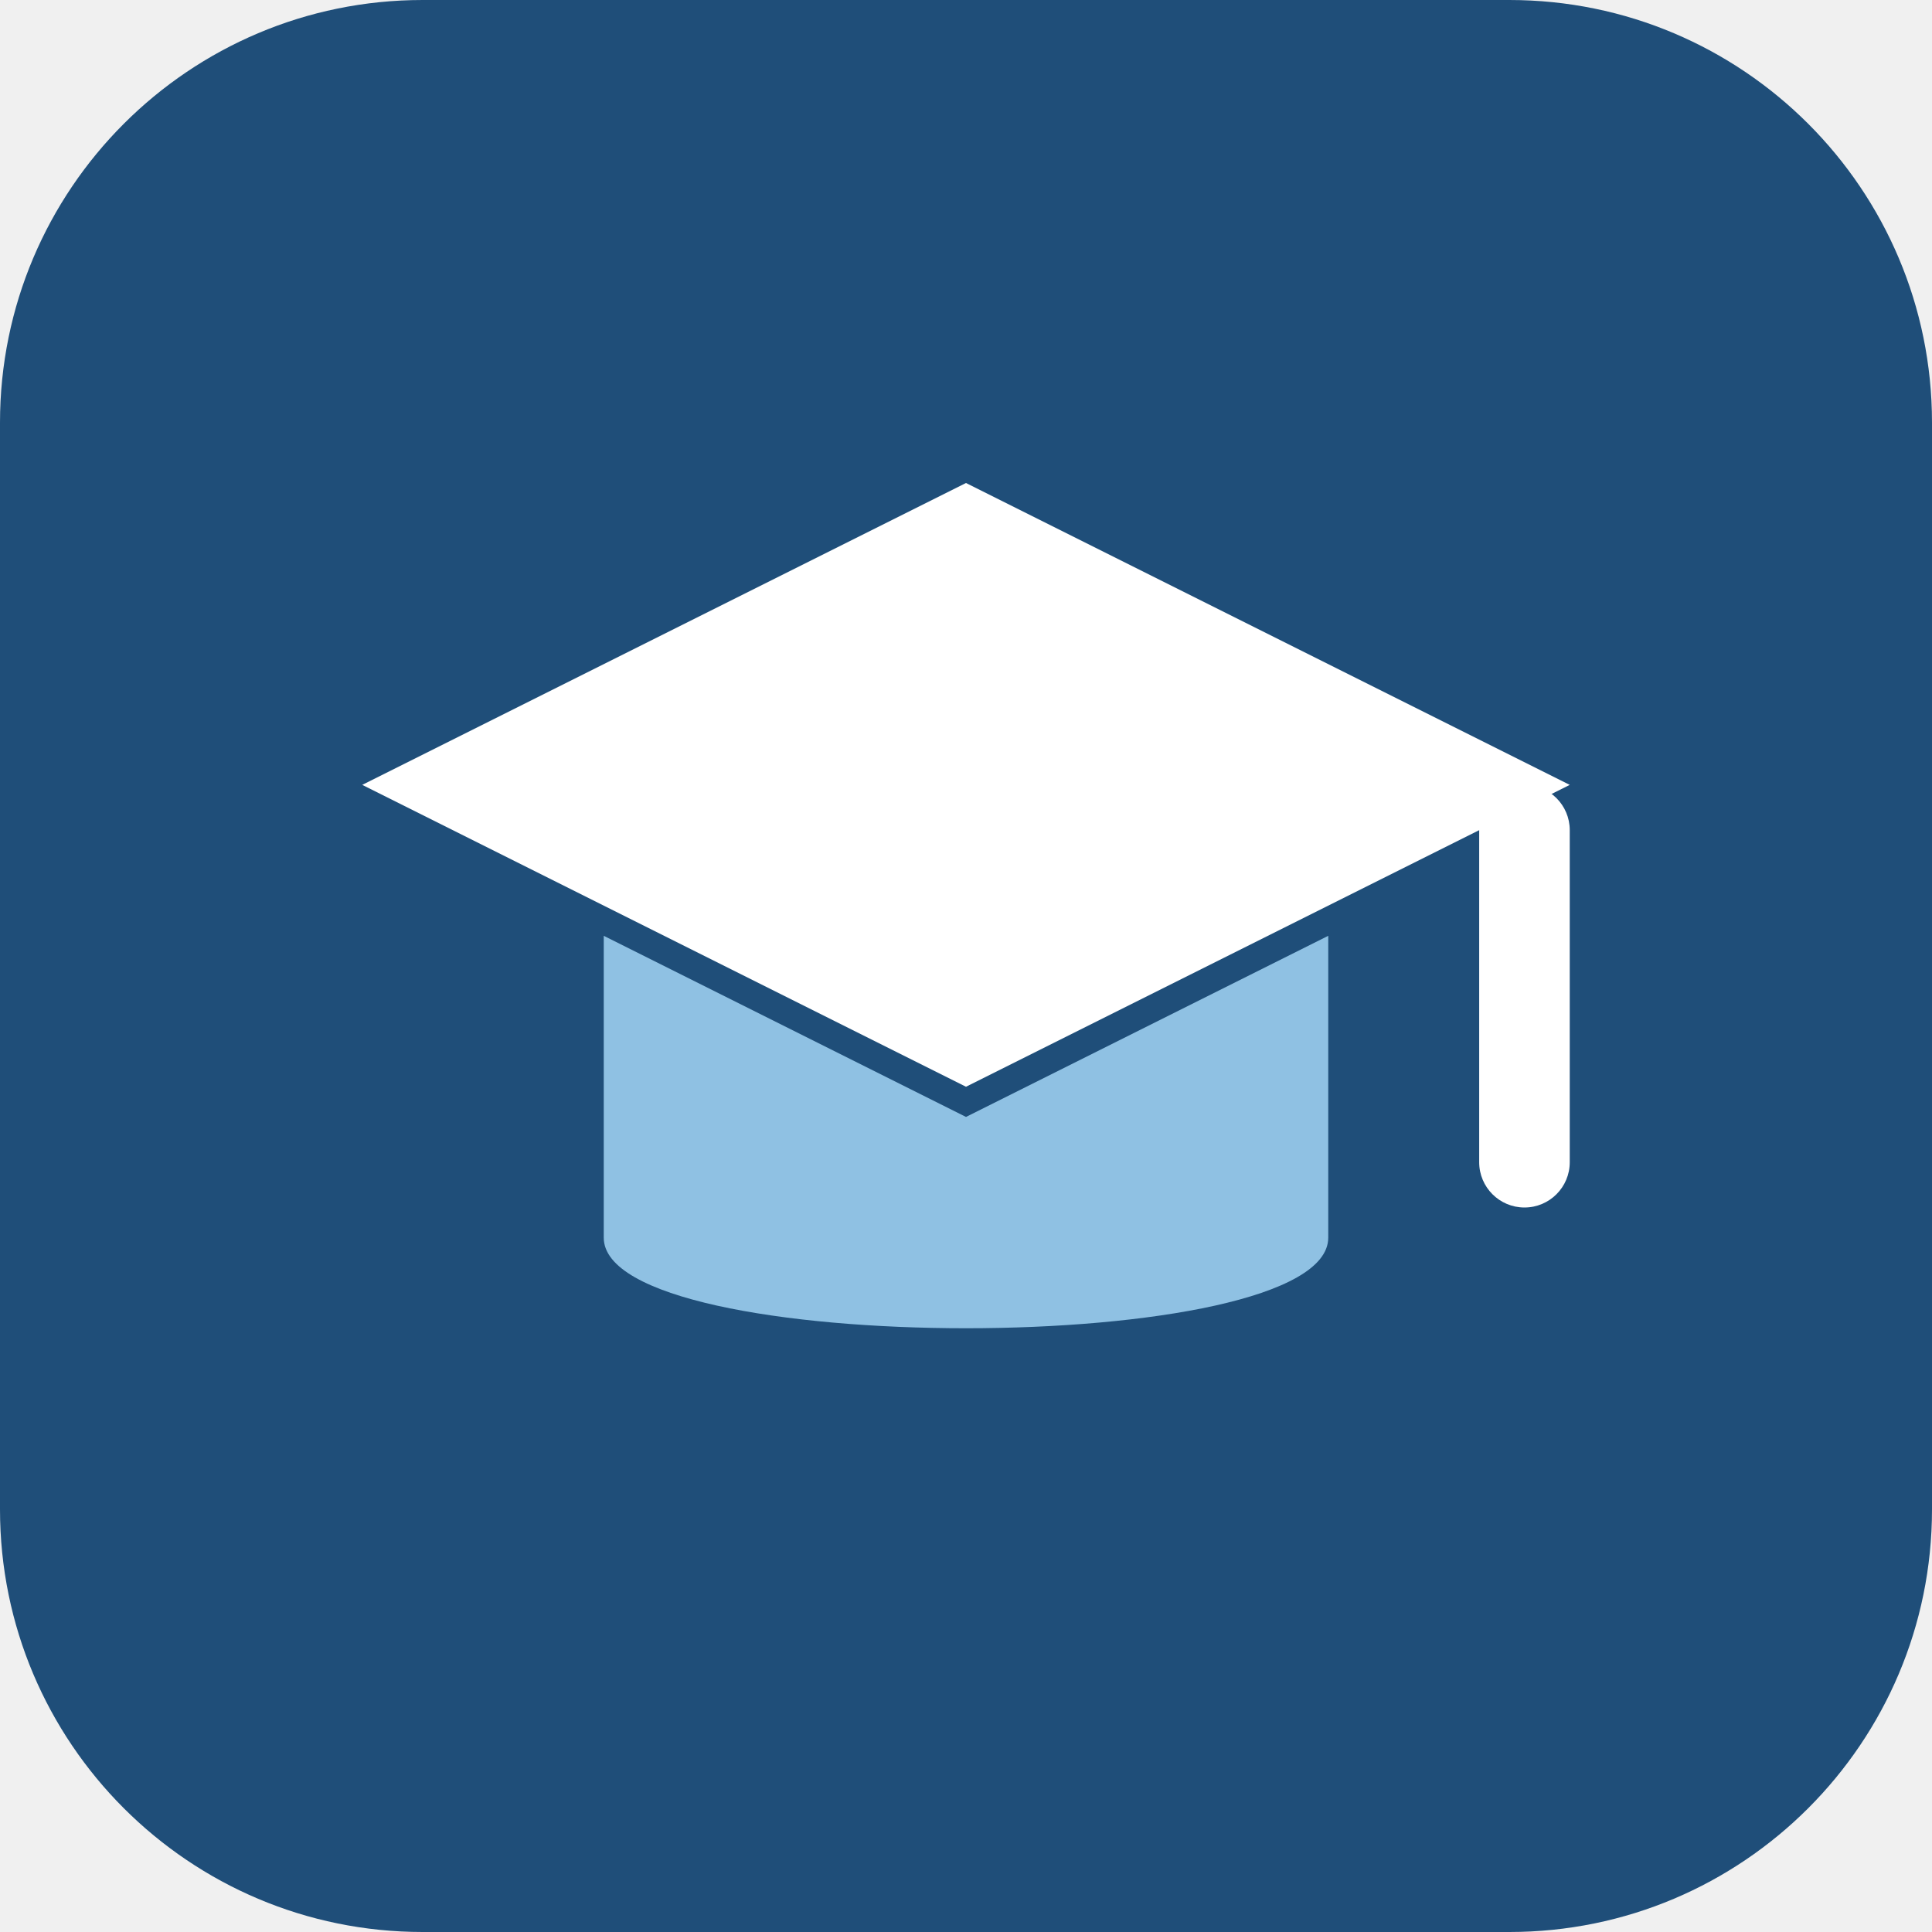
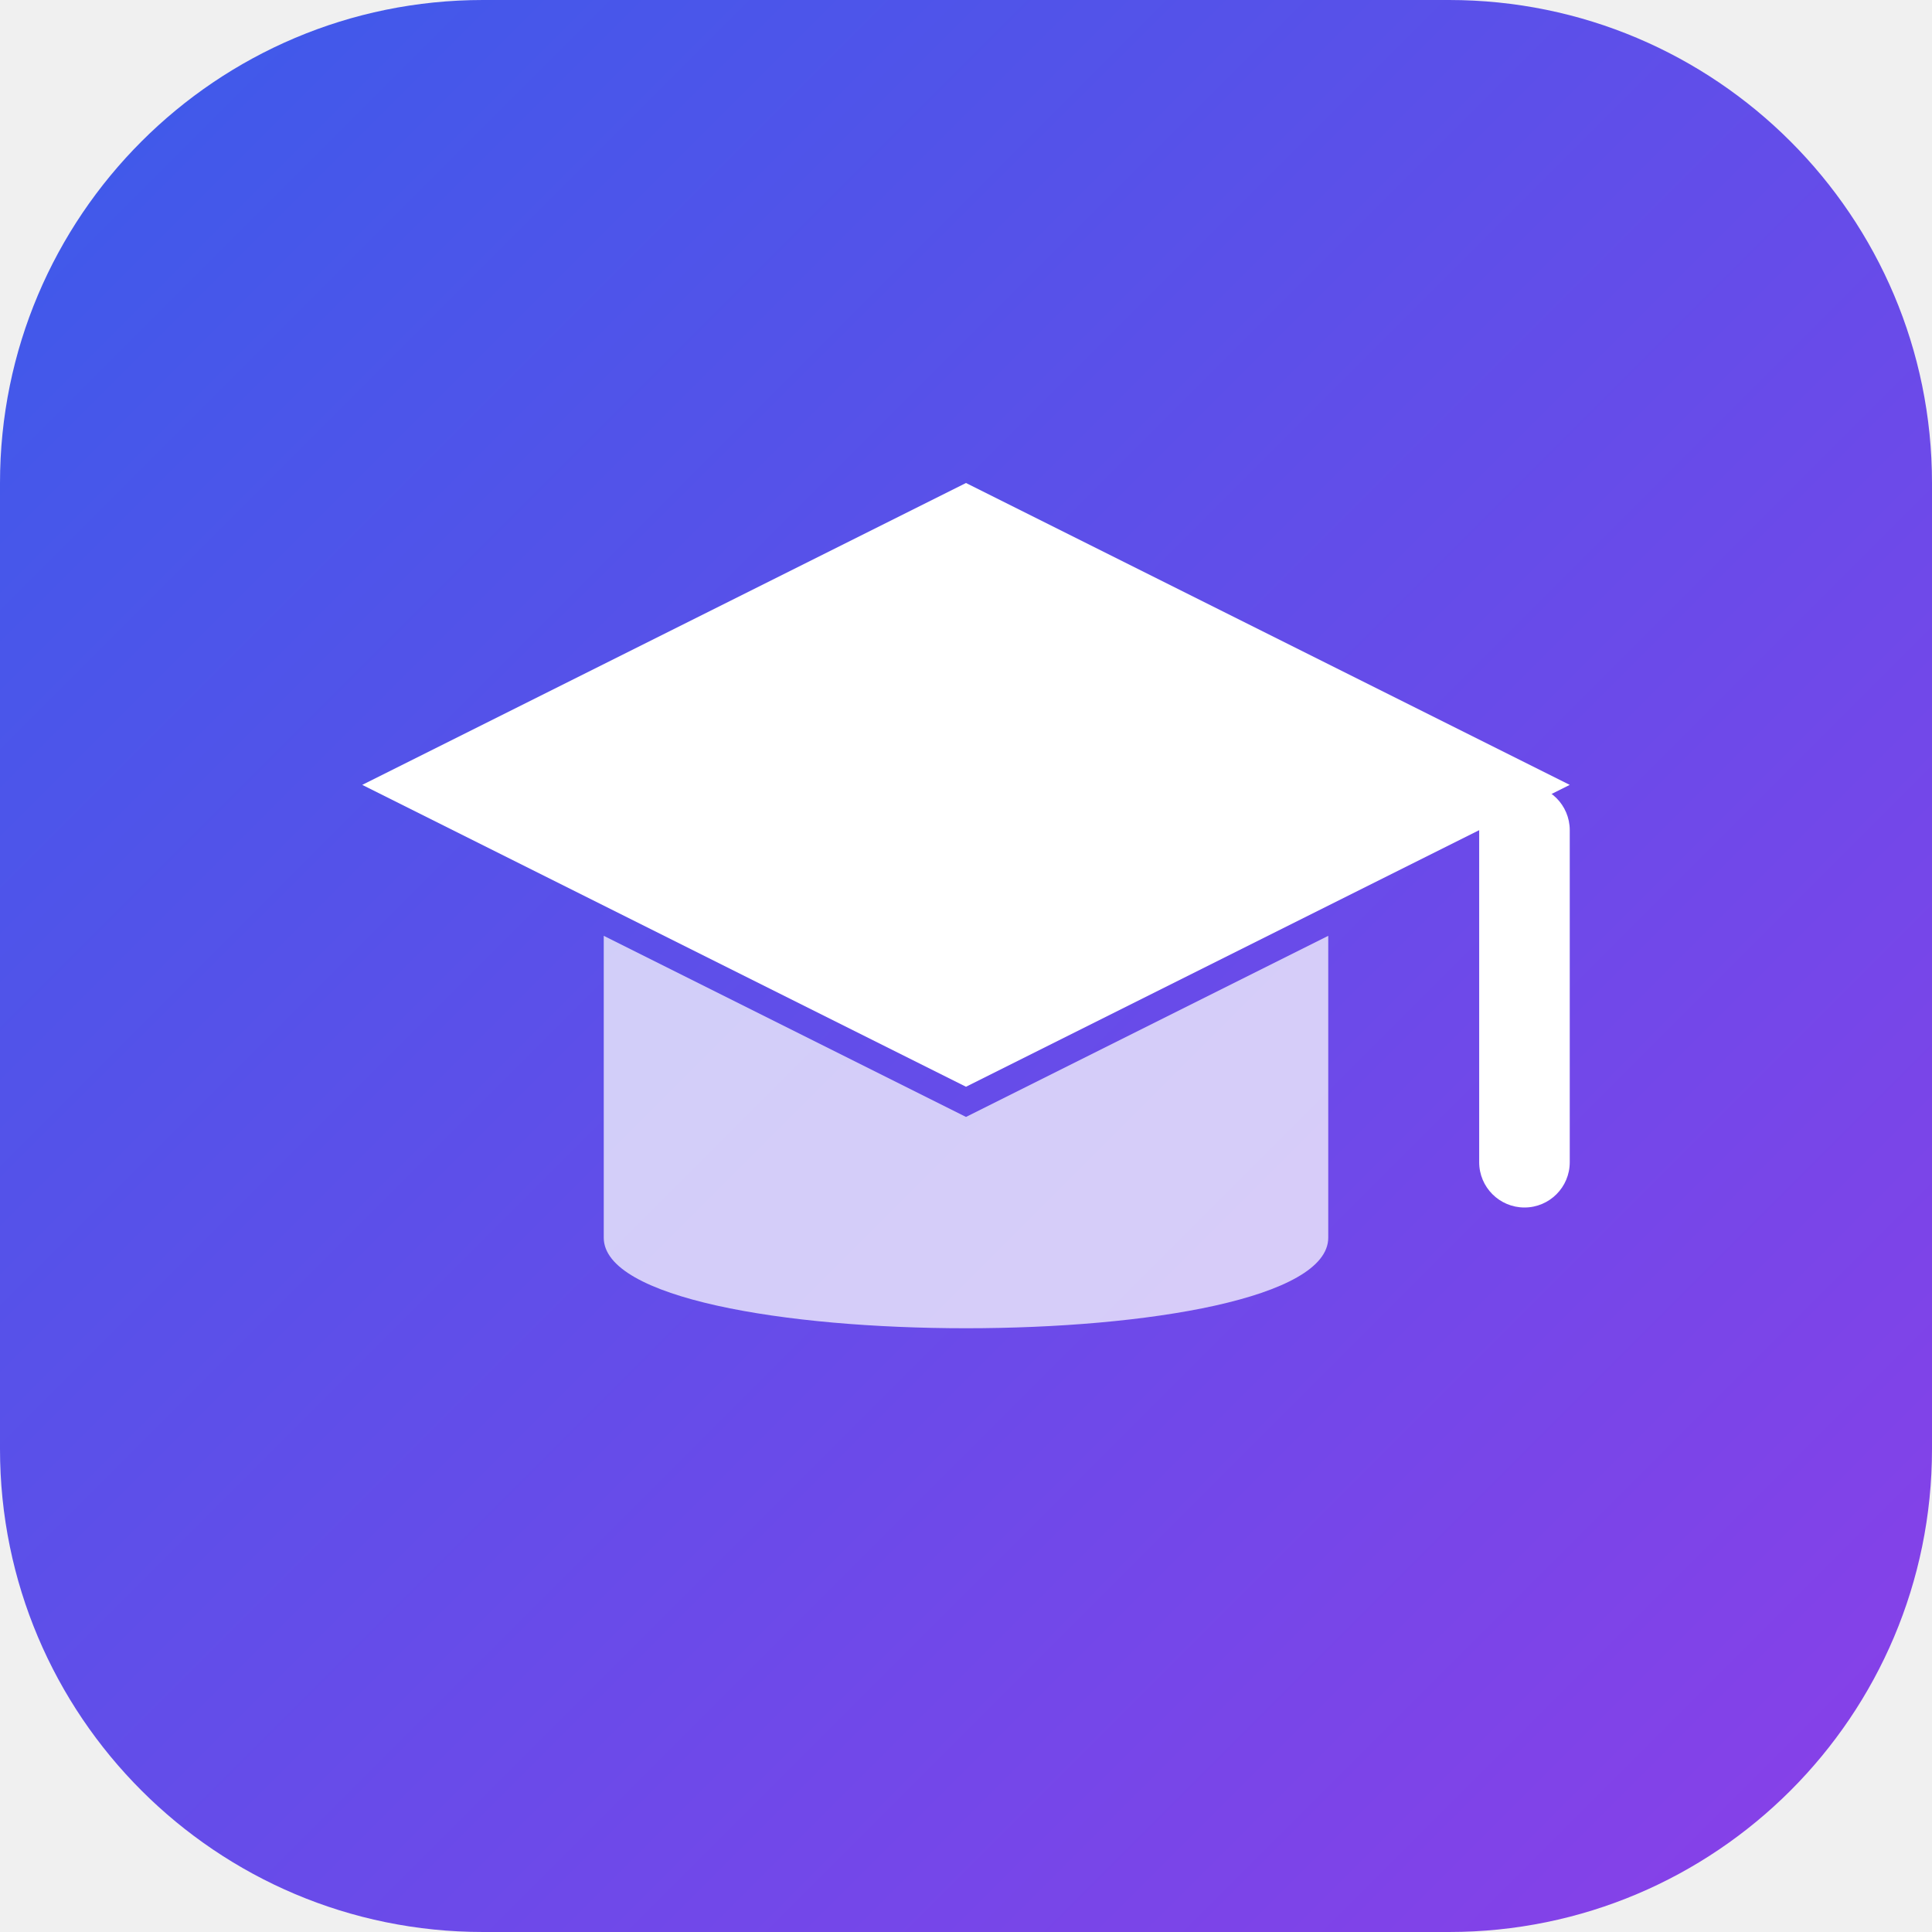
<svg xmlns="http://www.w3.org/2000/svg" viewBox="0 0 64 64">
-   <rect width="64" height="64" rx="14" fill="#1f4e79" />
+   <defs>
+     <linearGradient id="brand" x1="0" y1="0" x2="1" y2="1">
+       <stop offset="0" stop-color="#3b5bea" />
+       <stop offset="1" stop-color="#8b3fe8" />
+     </linearGradient>
+   </defs>
+   <rect width="64" height="64" rx="16" fill="url(#brand)" />
  <path d="M12 26 32 16l20 10-20 10z" fill="#ffffff" />
-   <path d="M20 31v10c0 4 24 4 24 0V31l-12 6z" fill="#8fc1e3" />
+   <path d="M20 31v10c0 4 24 4 24 0V31l-12 6z" fill="#ffffff" fill-opacity="0.72" />
  <rect x="49" y="26" width="3" height="14" rx="1.5" fill="#ffffff" />
</svg>
